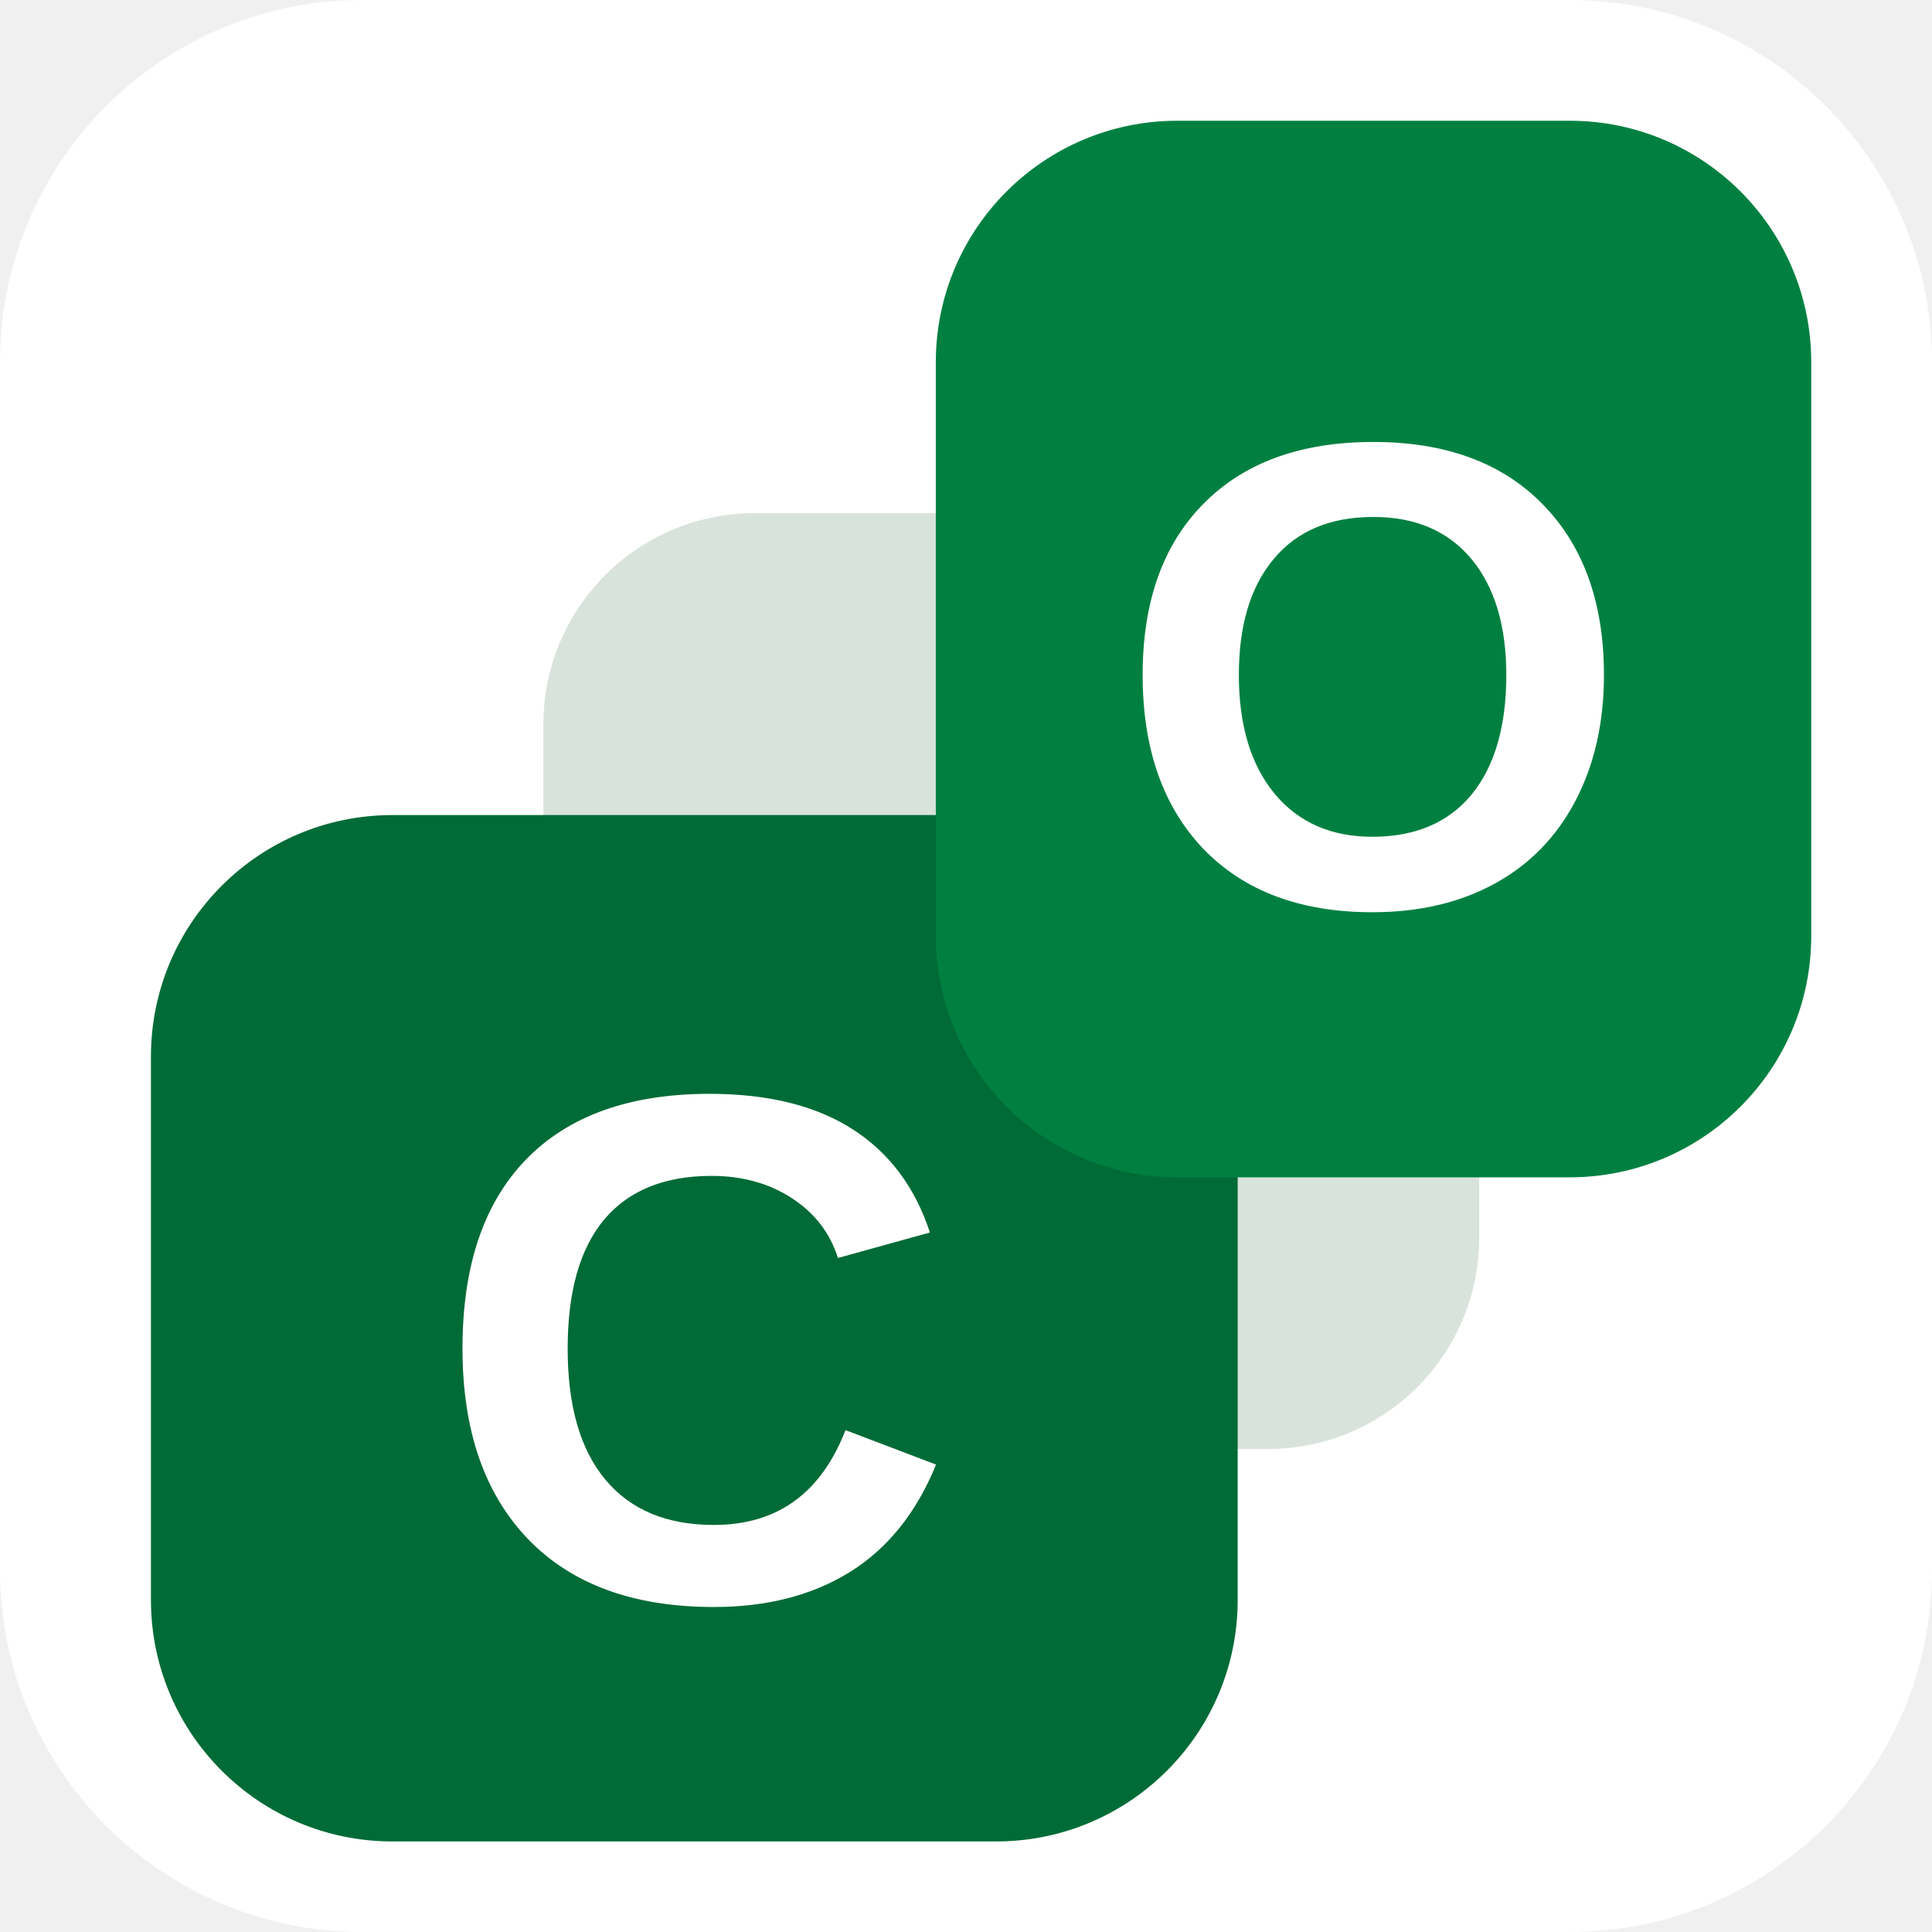
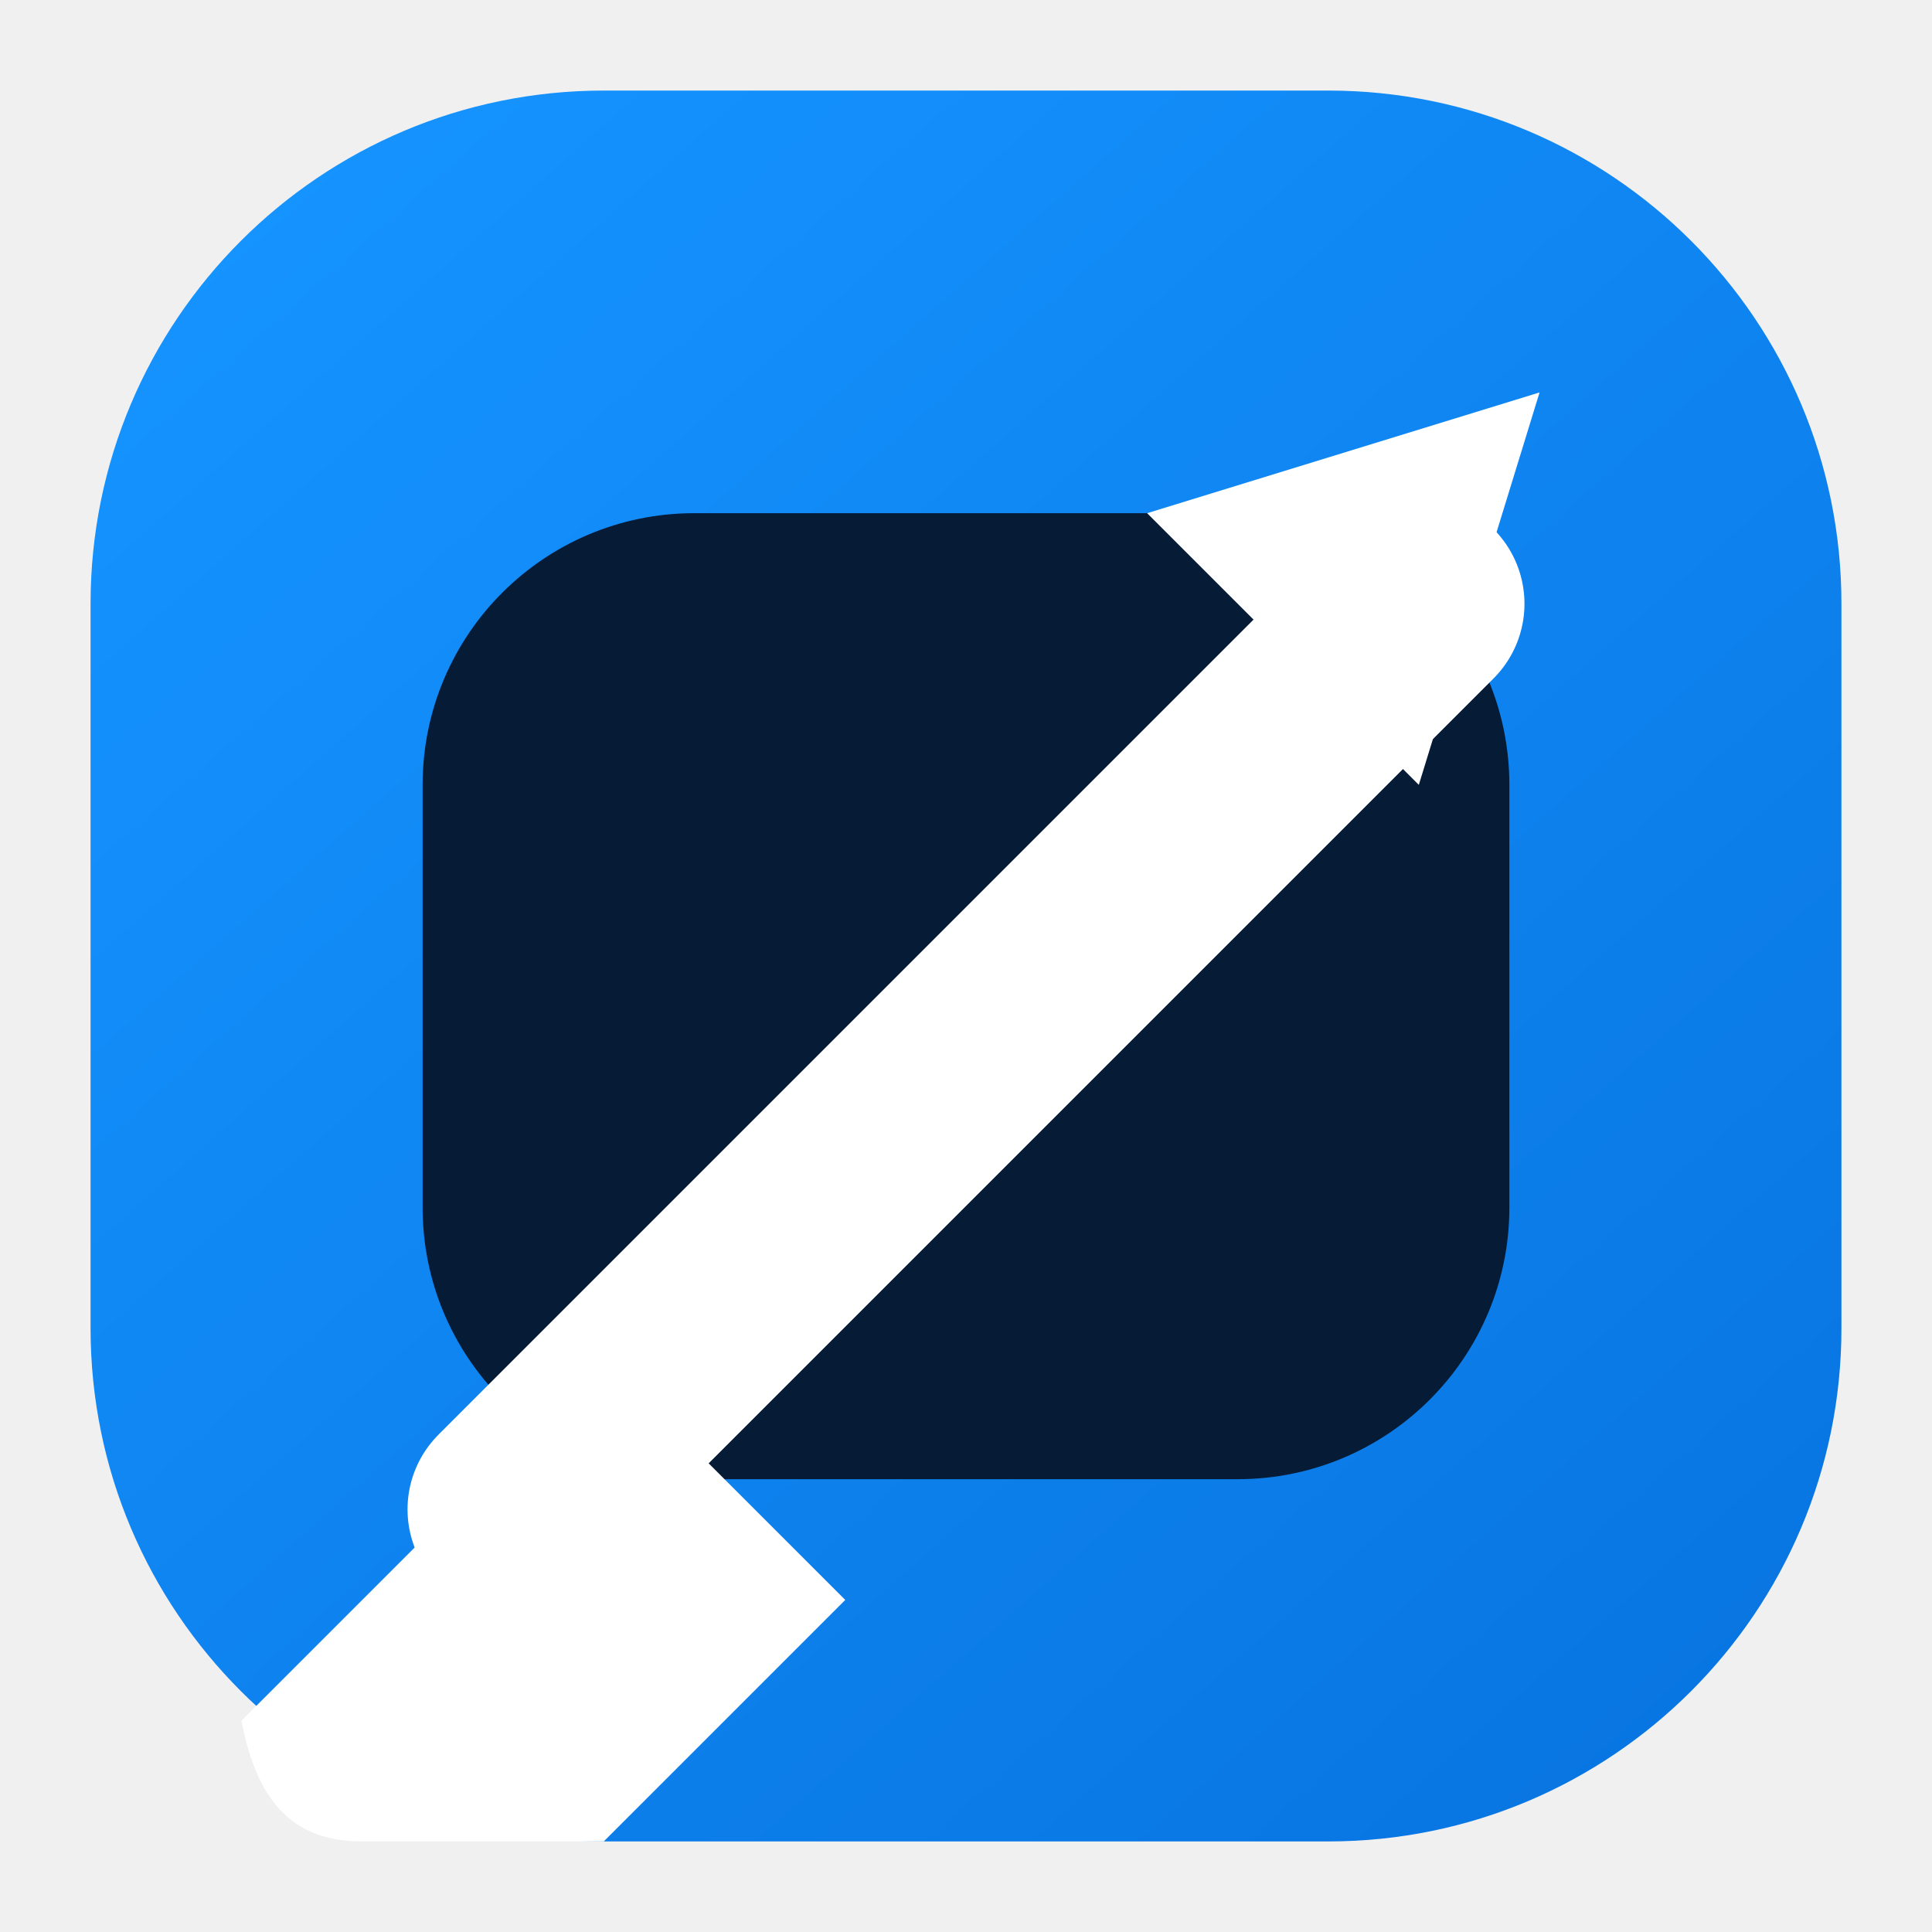
<svg xmlns="http://www.w3.org/2000/svg" width="64" height="64" viewBox="0 0 64 64" fill="none">
-   <rect width="64" height="64" rx="12" fill="#FFFFFF" />
-   <rect x="18" y="17" width="31" height="31" rx="7" fill="#D8E3DC" />
-   <rect x="5" y="27" width="36" height="34" rx="8" fill="#006B36" />
-   <rect x="31" y="4" width="29" height="35" rx="8" fill="#008040" />
-   <text x="23" y="53" fill="#FFFFFF" font-family="Arial, sans-serif" font-size="24" font-weight="700" text-anchor="middle">C</text>
-   <text x="45.5" y="30" fill="#FFFFFF" font-family="Arial, sans-serif" font-size="22" font-weight="700" text-anchor="middle">O</text>
+   <defs>
+     <linearGradient id="aperp-favicon-gradient" x1="9" y1="6" x2="56" y2="59" gradientUnits="userSpaceOnUse">
+       <stop stop-color="#1593FF" />
+       <stop offset="1" stop-color="#0875E1" />
+     </linearGradient>
+   </defs>
+   <rect x="3" y="3" width="58" height="58" rx="17" fill="url(#aperp-favicon-gradient)" />
+   <rect x="14" y="17" width="36" height="32" rx="9" fill="#061B36" />
+   <path d="M8 57L20 45L28 53L20 61H12C9.9 61 8.55 59.92 8 57Z" fill="#FFFFFF" />
+   <path d="M17 50L47 20" stroke="#FFFFFF" stroke-width="7" stroke-linecap="round" />
+   <path d="M38 17L51 13L47 26L38 17Z" fill="#FFFFFF" />
</svg>
